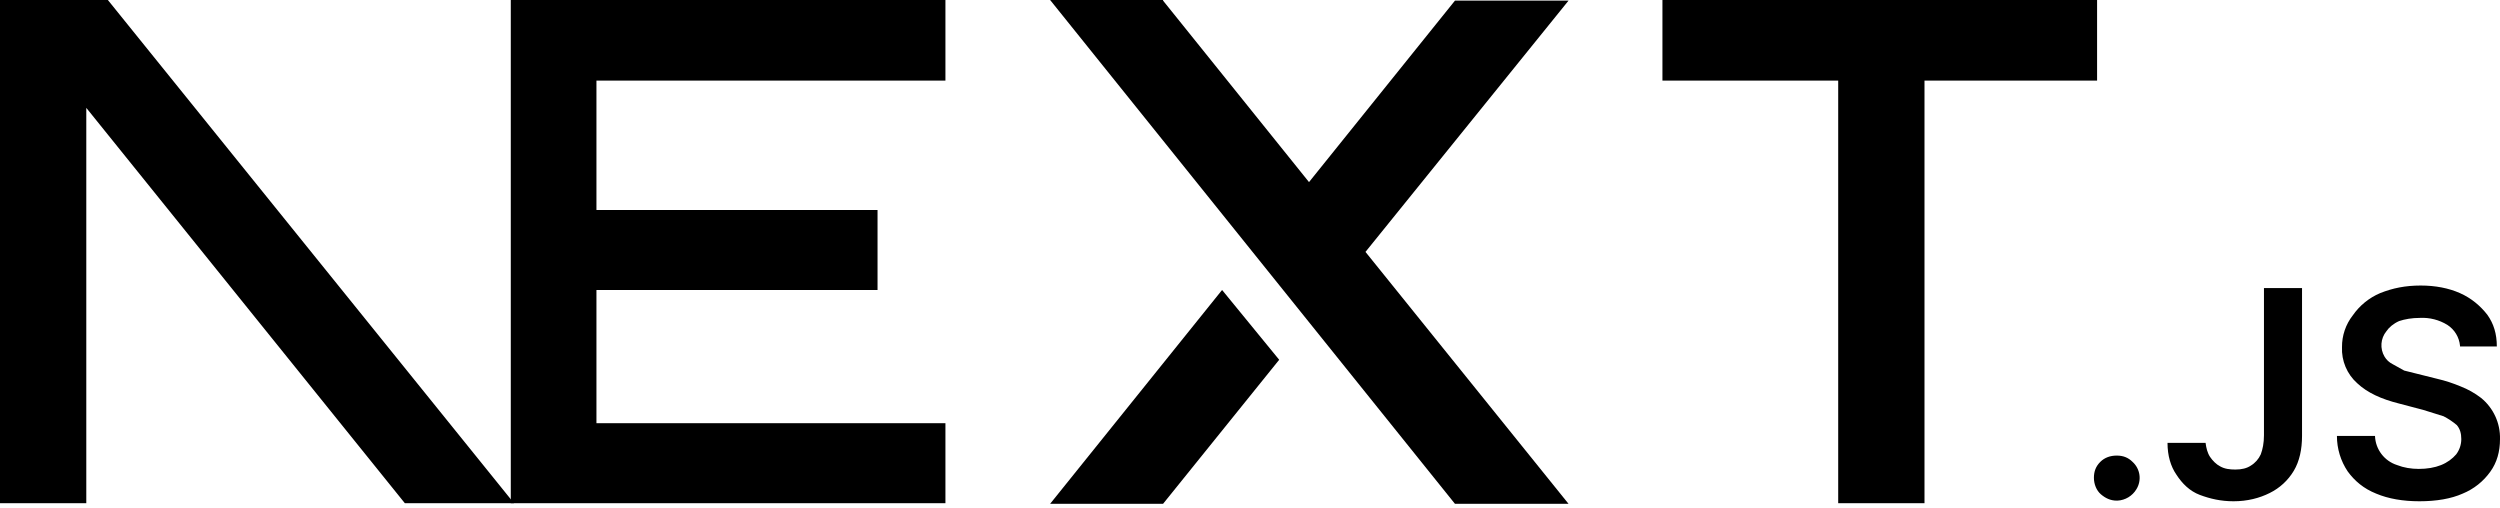
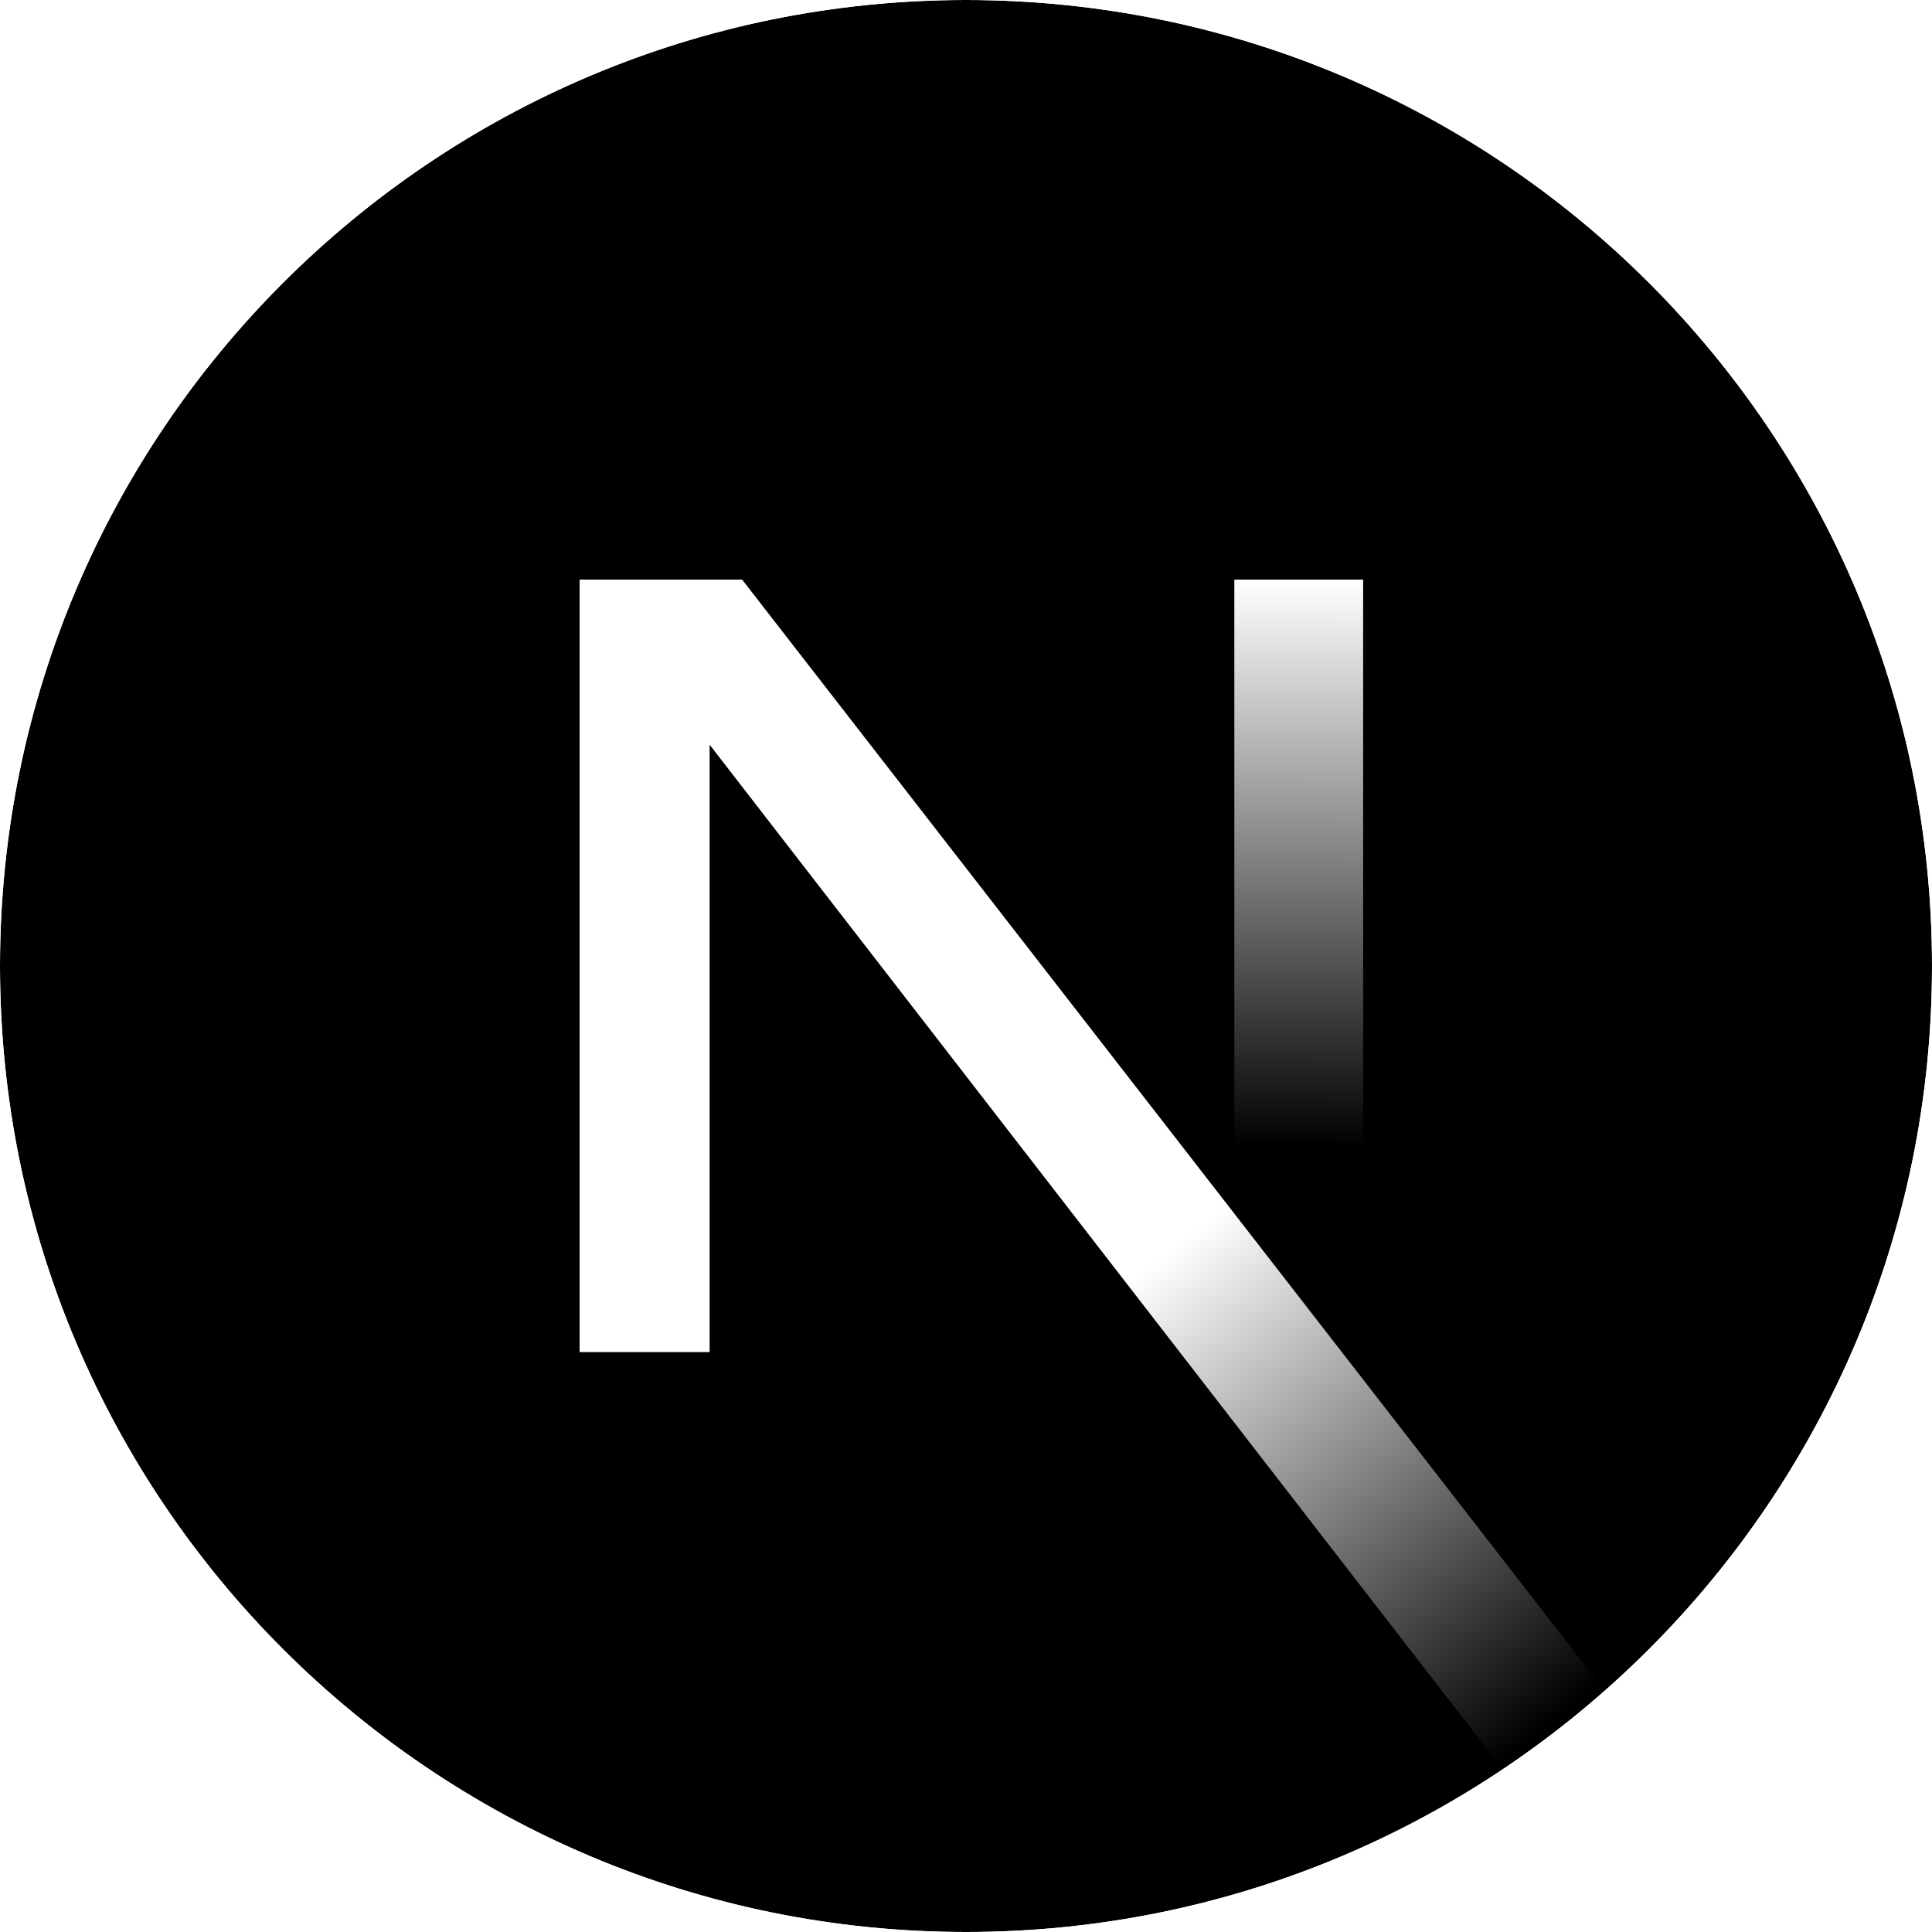
- <svg xmlns="http://www.w3.org/2000/svg" fill="none" viewBox="0 0 394 80">
-   <path fill="#000" d="M262 0h68.5v12.7h-27.2v66.6h-13.6V12.7H262V0ZM149 0v12.7H94v20.4h44.3v12.6H94v21h55v12.6H80.5V0h68.7zm34.3 0h-17.8l63.8 79.4h17.9l-32-39.7 32-39.6h-17.9l-23 28.6-23-28.6zm18.3 56.7-9-11-27.1 33.7h17.8l18.3-22.7z" />
-   <path fill="#000" d="M81 79.3 17 0H0v79.3h13.6V17l50.2 62.3H81Zm252.6-.4c-1 0-1.8-.4-2.5-1s-1.1-1.6-1.1-2.6.3-1.8 1-2.5 1.6-1 2.6-1 1.8.3 2.5 1a3.4 3.4 0 0 1 .6 4.3 3.7 3.7 0 0 1-3 1.8zm23.2-33.5h6v23.3c0 2.1-.4 4-1.3 5.5a9.1 9.1 0 0 1-3.8 3.5c-1.6.8-3.5 1.3-5.7 1.3-2 0-3.7-.4-5.3-1s-2.8-1.8-3.7-3.2c-.9-1.3-1.4-3-1.4-5h6c.1.8.3 1.6.7 2.2s1 1.2 1.6 1.5c.7.4 1.5.5 2.4.5 1 0 1.8-.2 2.4-.6a4 4 0 0 0 1.6-1.8c.3-.8.5-1.8.5-3V45.5zm30.9 9.1a4.4 4.4 0 0 0-2-3.3 7.5 7.5 0 0 0-4.3-1.1c-1.3 0-2.4.2-3.3.5-.9.4-1.6 1-2 1.6a3.5 3.5 0 0 0-.3 4c.3.5.7.9 1.3 1.2l1.8 1 2 .5 3.2.8c1.3.3 2.5.7 3.7 1.2a13 13 0 0 1 3.2 1.8 8.1 8.1 0 0 1 3 6.5c0 2-.5 3.7-1.5 5.1a10 10 0 0 1-4.4 3.5c-1.8.8-4.1 1.2-6.8 1.2-2.6 0-4.9-.4-6.8-1.2-2-.8-3.4-2-4.5-3.5a10 10 0 0 1-1.7-5.6h6a5 5 0 0 0 3.5 4.6c1 .4 2.2.6 3.4.6 1.3 0 2.5-.2 3.5-.6 1-.4 1.8-1 2.4-1.7a4 4 0 0 0 .8-2.4c0-.9-.2-1.6-.7-2.2a11 11 0 0 0-2.1-1.4l-3.2-1-3.8-1c-2.8-.7-5-1.7-6.6-3.2a7.2 7.2 0 0 1-2.4-5.7 8 8 0 0 1 1.7-5 10 10 0 0 1 4.3-3.5c2-.8 4-1.2 6.4-1.2 2.3 0 4.4.4 6.2 1.2 1.8.8 3.2 2 4.3 3.4 1 1.4 1.5 3 1.5 5h-5.8z" />
+ <svg xmlns="http://www.w3.org/2000/svg" width="100" height="100" viewBox="0 0 100 100" fill="none">
+   <mask id="mask0_2380_18746" style="mask-type:alpha" maskUnits="userSpaceOnUse" x="0" y="0" width="100" height="100">
+     <circle cx="50" cy="50" r="50" fill="black" />
+   </mask>
+   <g mask="url(#mask0_2380_18746)">
+     <circle cx="50" cy="50" r="48.335" fill="black" stroke="black" stroke-width="3.33" />
+     <path d="M83.06 87.511L38.412 30H30V69.983H36.73V38.546L77.777 91.581C79.629 90.341 81.394 88.981 83.06 87.511Z" fill="url(#paint0_linear_2380_18746)" />
+     <rect x="63.889" y="30" width="6.667" height="40" fill="url(#paint1_linear_2380_18746)" />
+   </g>
+   <defs>
+     <linearGradient id="paint0_linear_2380_18746" x1="60.556" y1="64.722" x2="80.278" y2="89.167" gradientUnits="userSpaceOnUse">
+       <stop stop-color="white" />
+       <stop offset="1" stop-color="white" stop-opacity="0" />
+     </linearGradient>
+     <linearGradient id="paint1_linear_2380_18746" x1="67.222" y1="30" x2="67.11" y2="59.375" gradientUnits="userSpaceOnUse">
+       <stop stop-color="white" />
+       <stop offset="1" stop-color="white" stop-opacity="0" />
+     </linearGradient>
+   </defs>
</svg>
